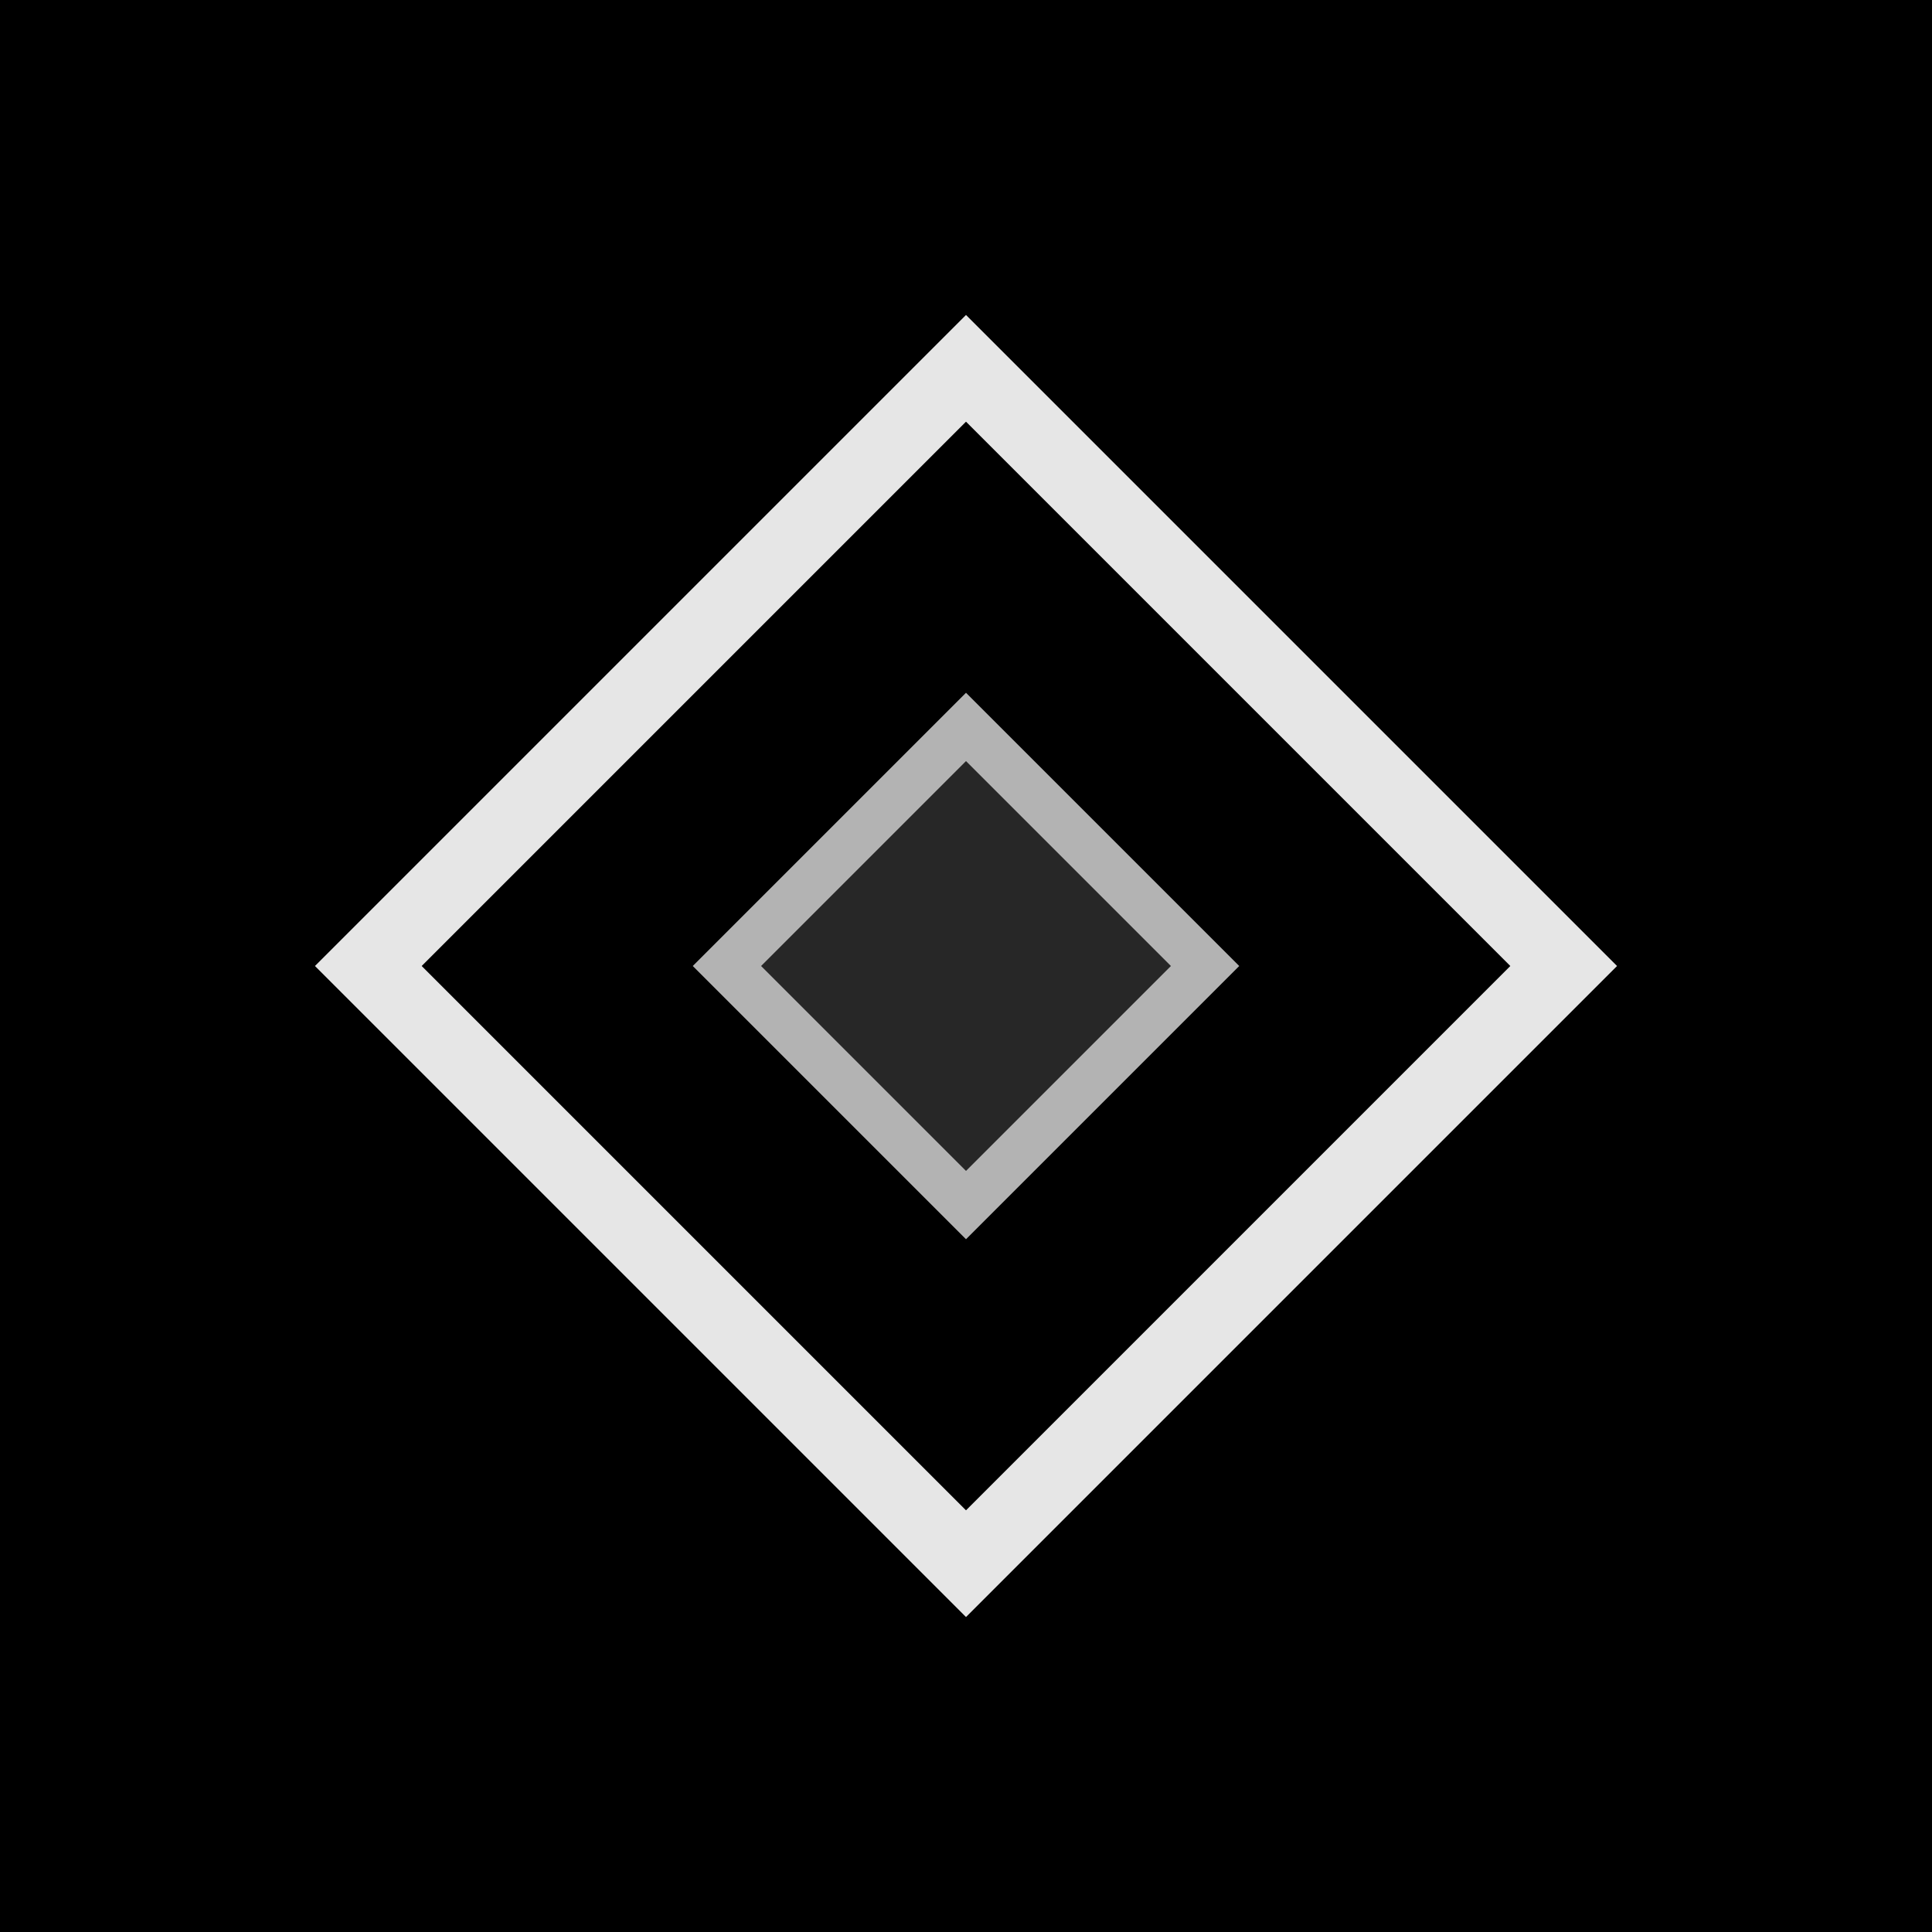
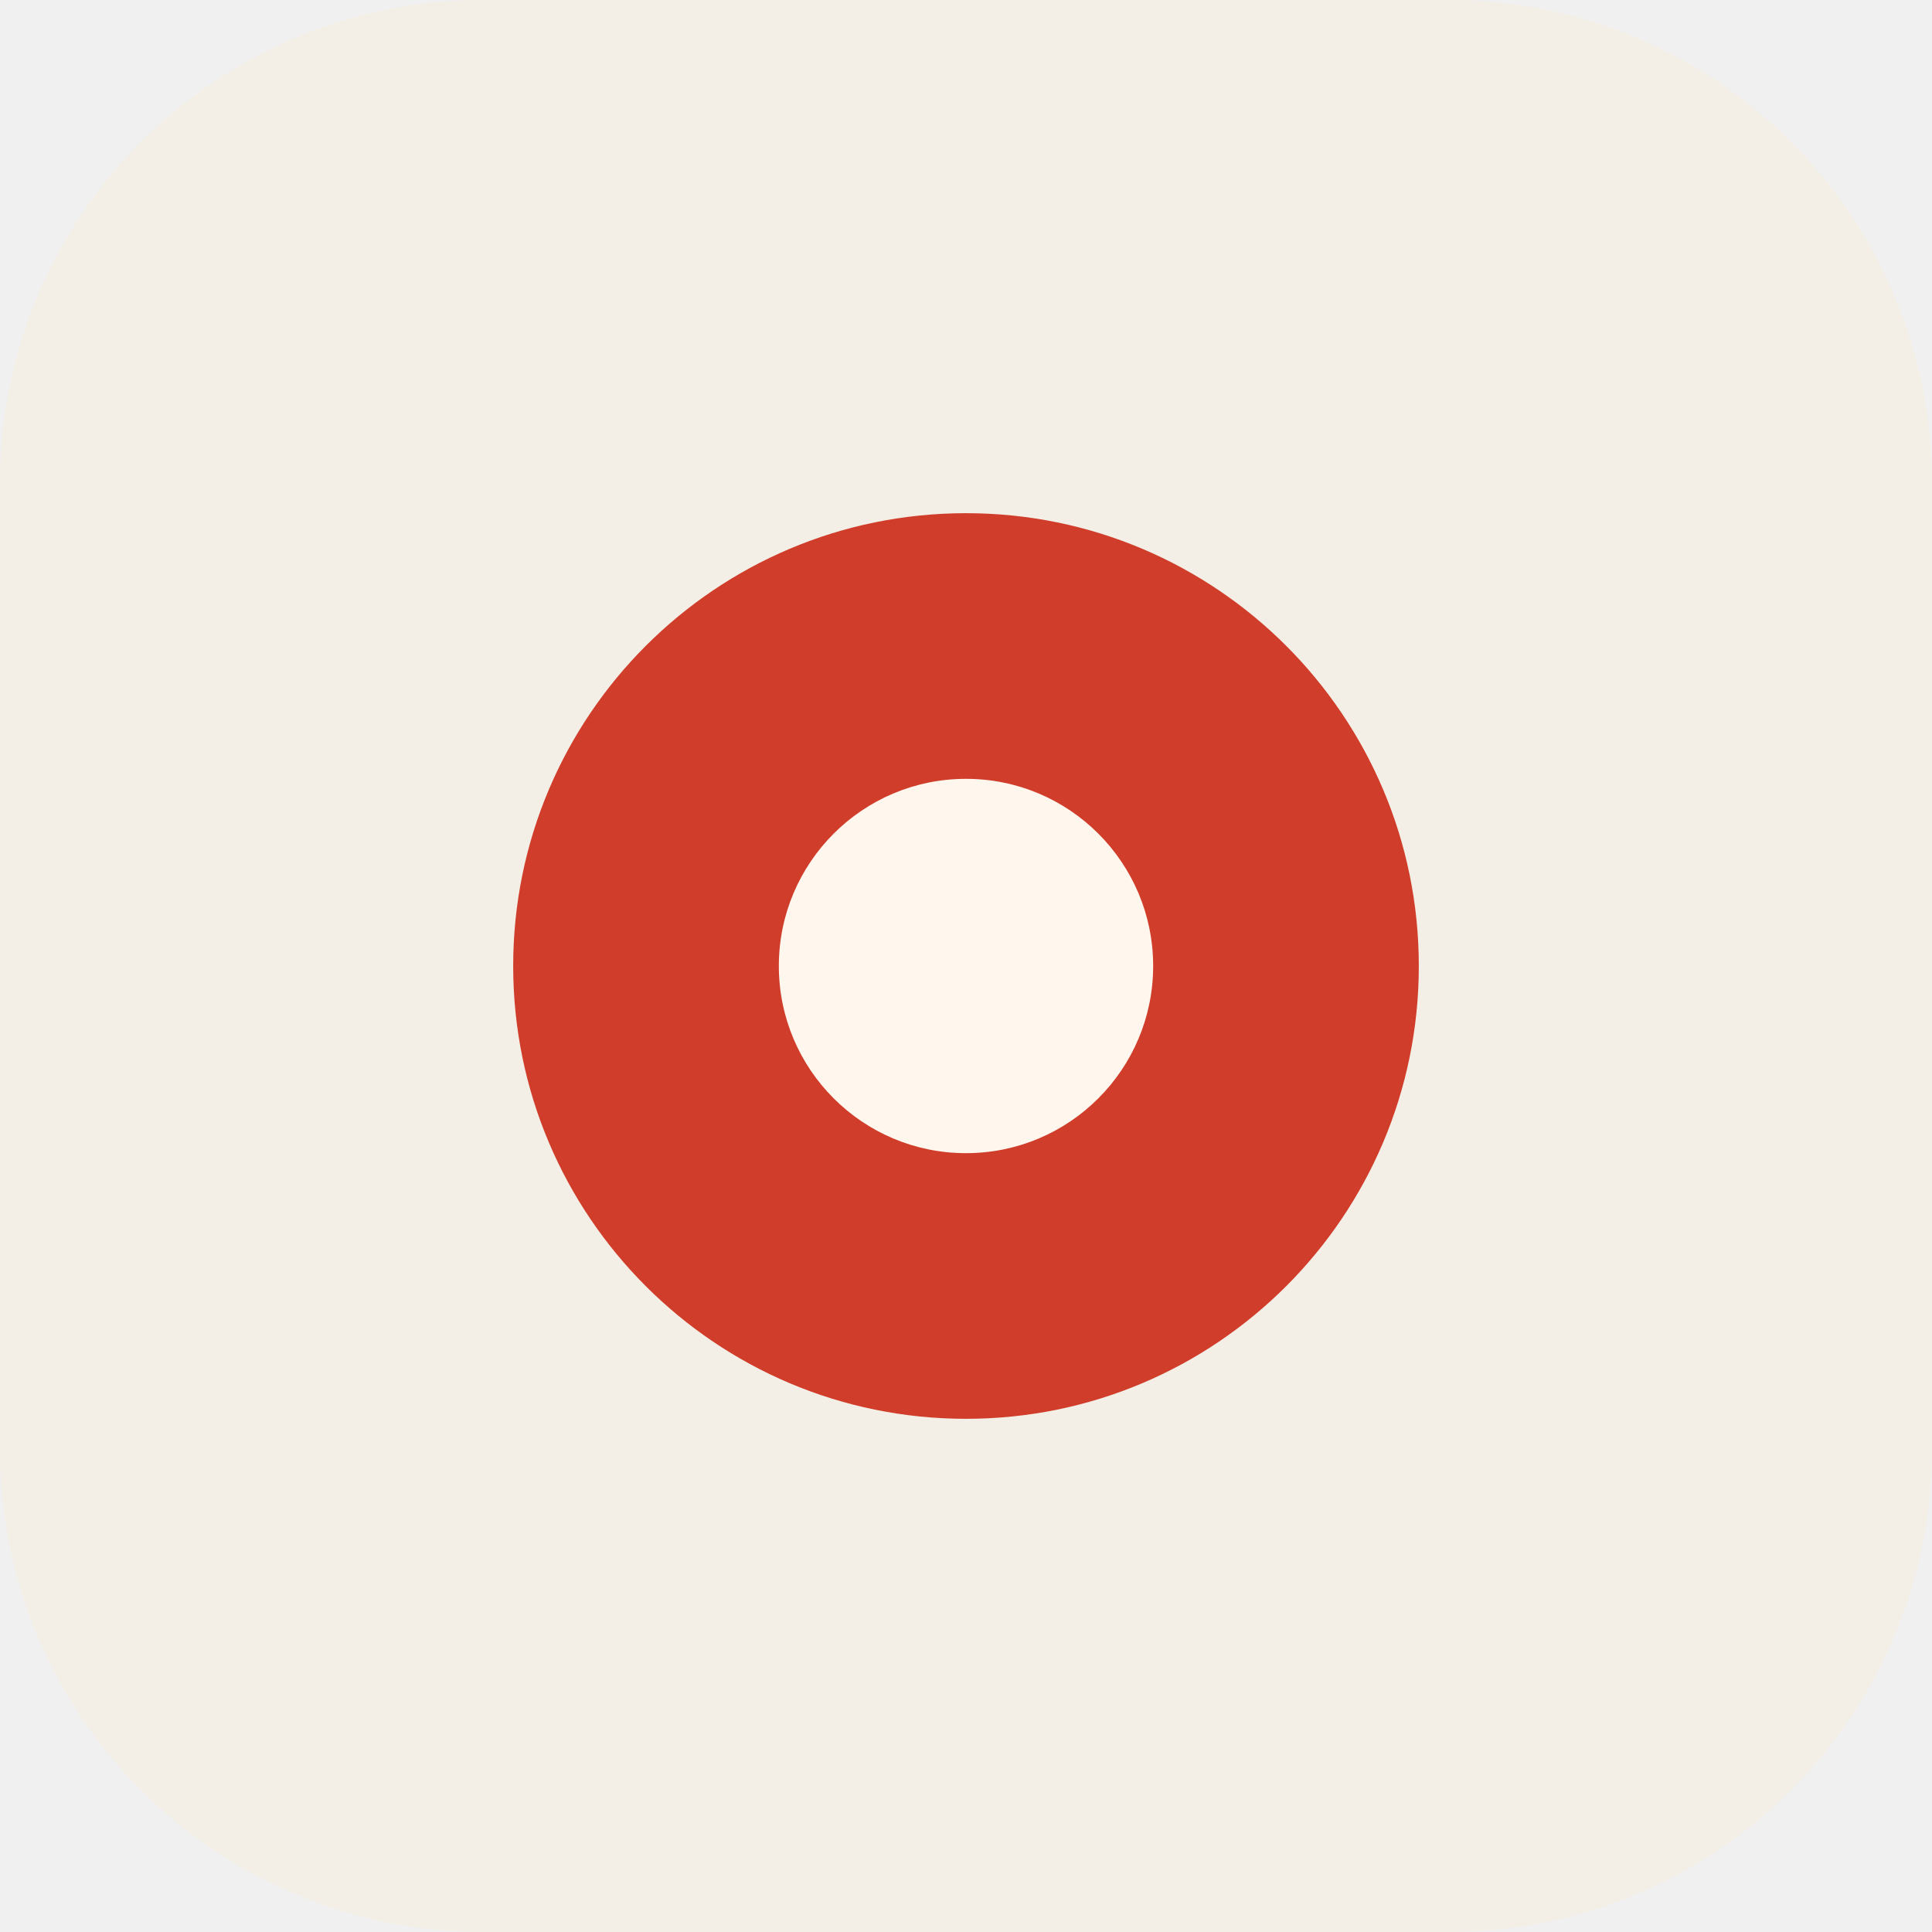
<svg xmlns="http://www.w3.org/2000/svg" viewBox="0 0 32 32">
-   <rect width="32" height="32" fill="#000" />
-   <g transform="rotate(45 16 16)">
-     <rect x="9" y="9" width="14" height="14" fill="none" stroke="#fff" stroke-width="1.25" opacity="0.9" />
-     <rect x="13.2" y="13.2" width="5.6" height="5.6" fill="#fff" fill-opacity="0.22" stroke="#fff" stroke-width="0.8" opacity="0.7" />
-   </g>
+   <rect width="32" height="32" rx="8" fill="#f4efe6" />
+   <circle cx="16" cy="16" r="7.5" fill="#d03d2a" />
+   <circle cx="16" cy="16" r="3.1" fill="#fff6ee" />
</svg>
